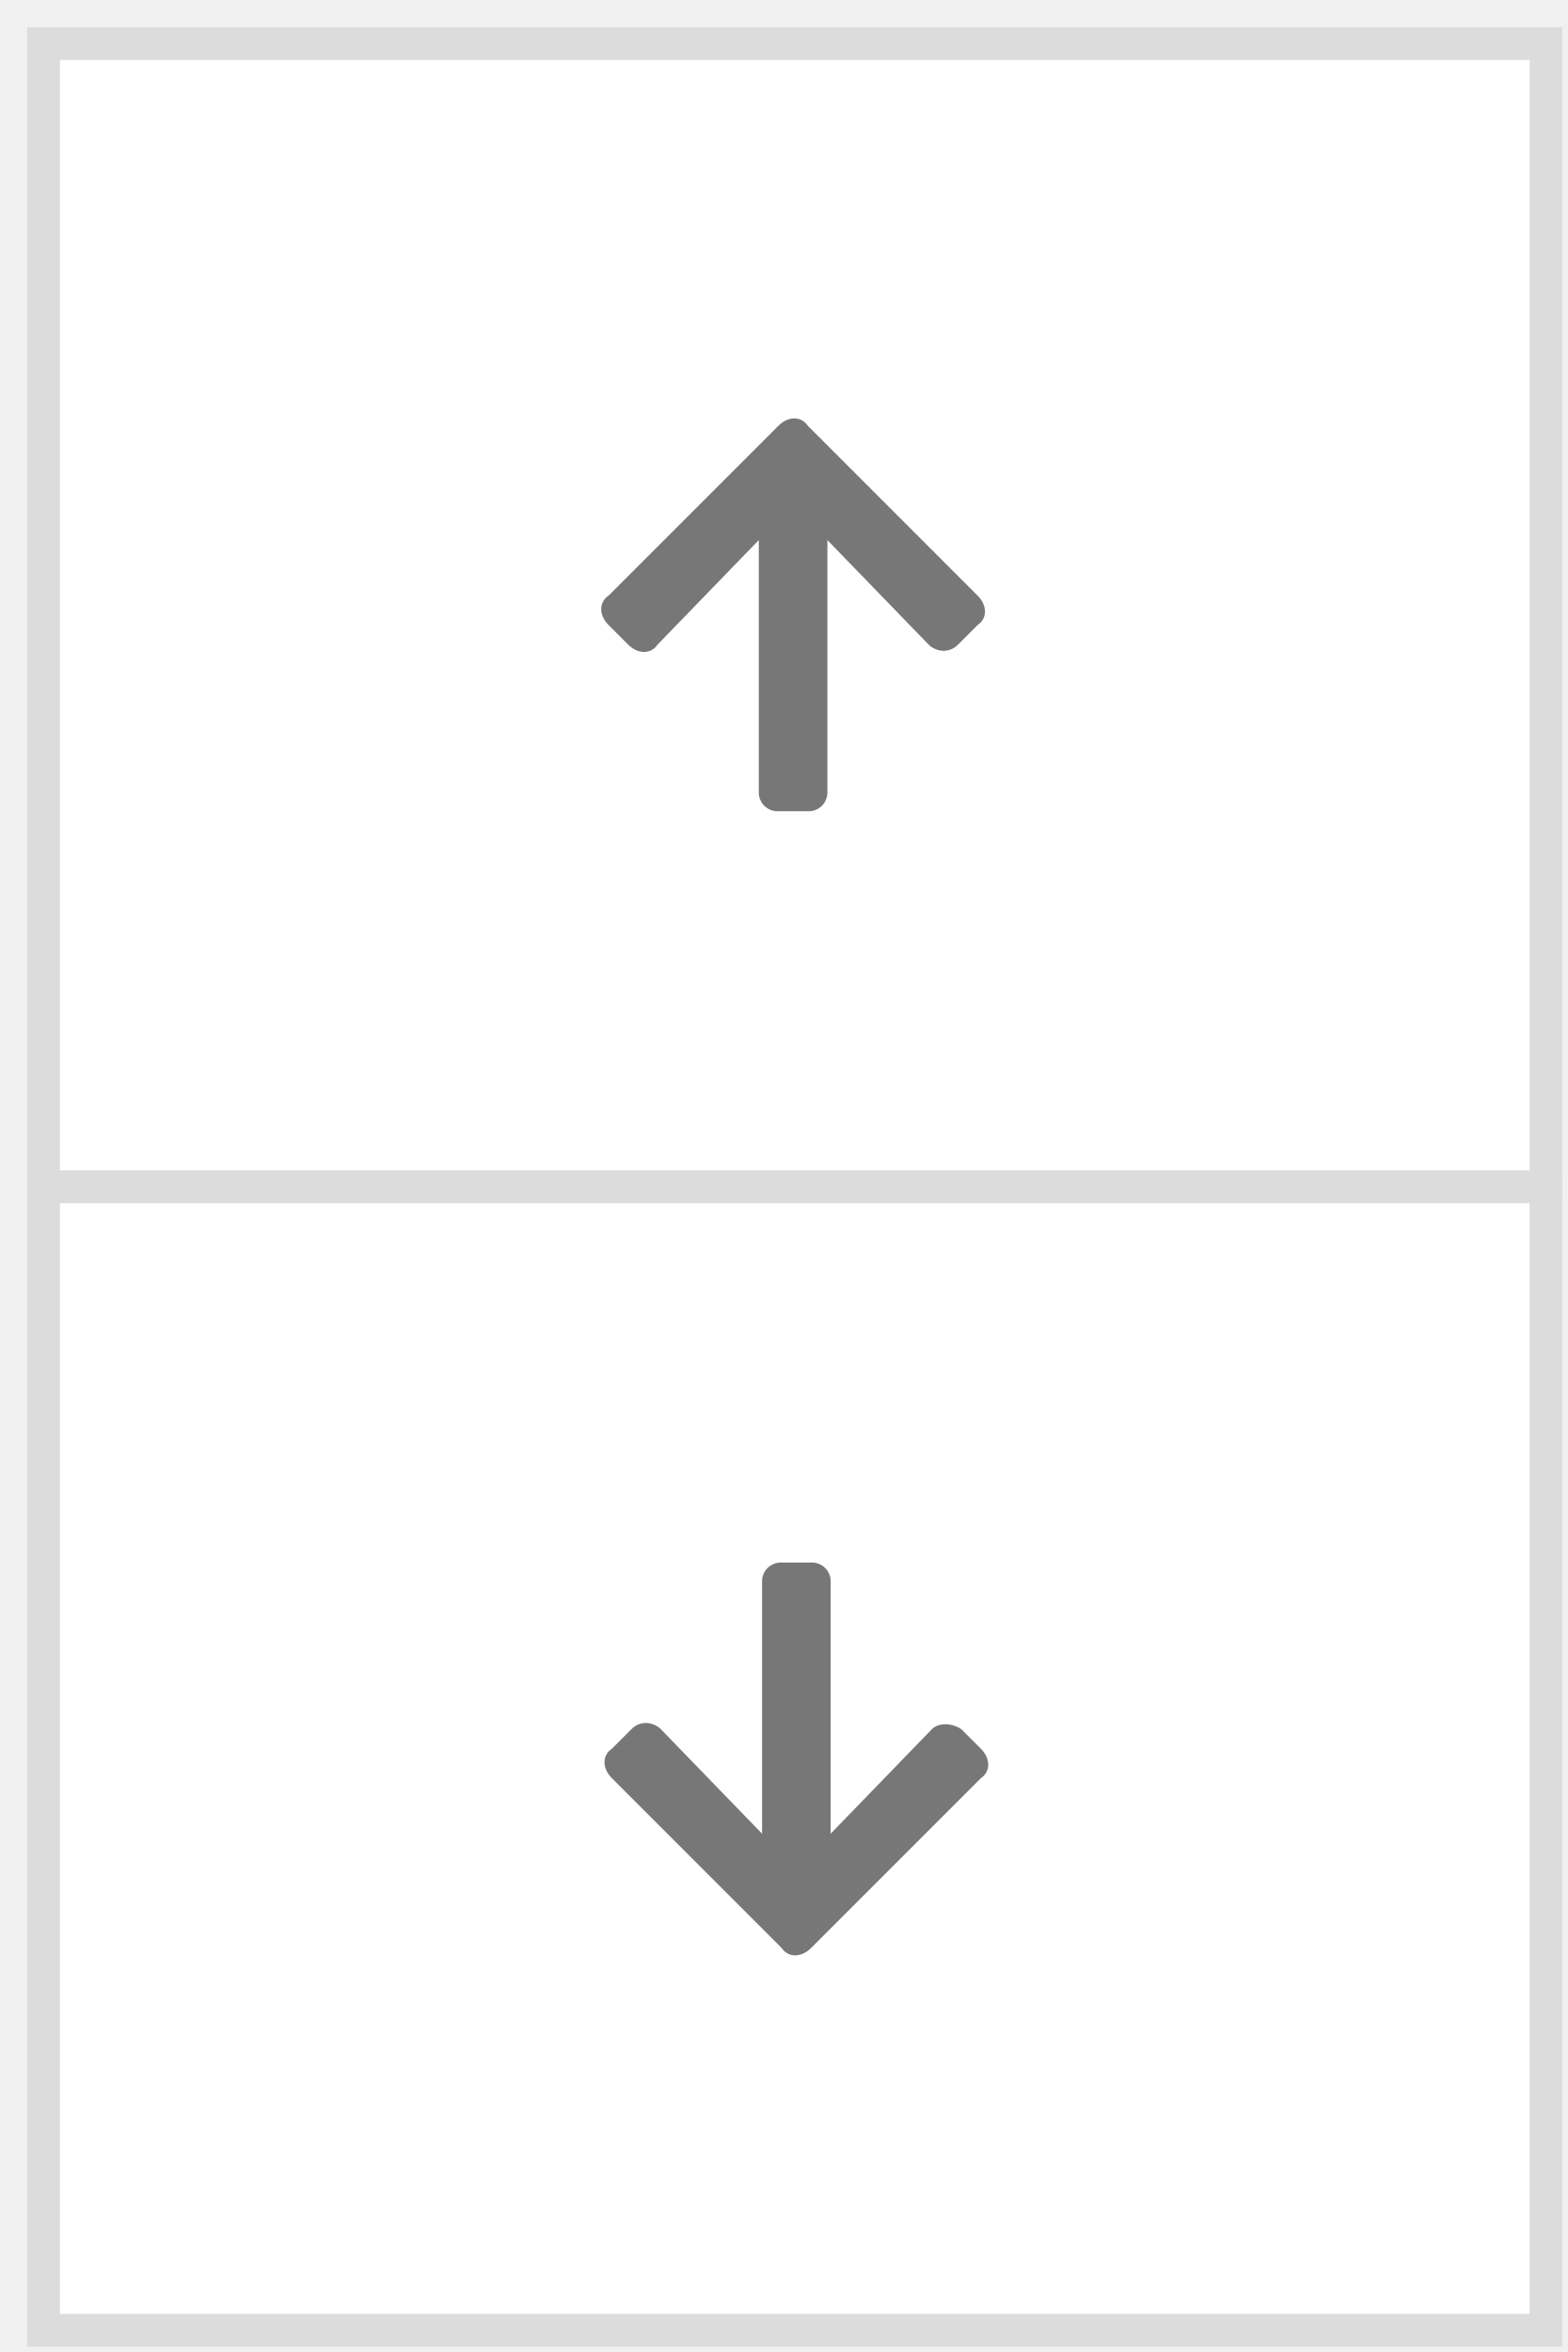
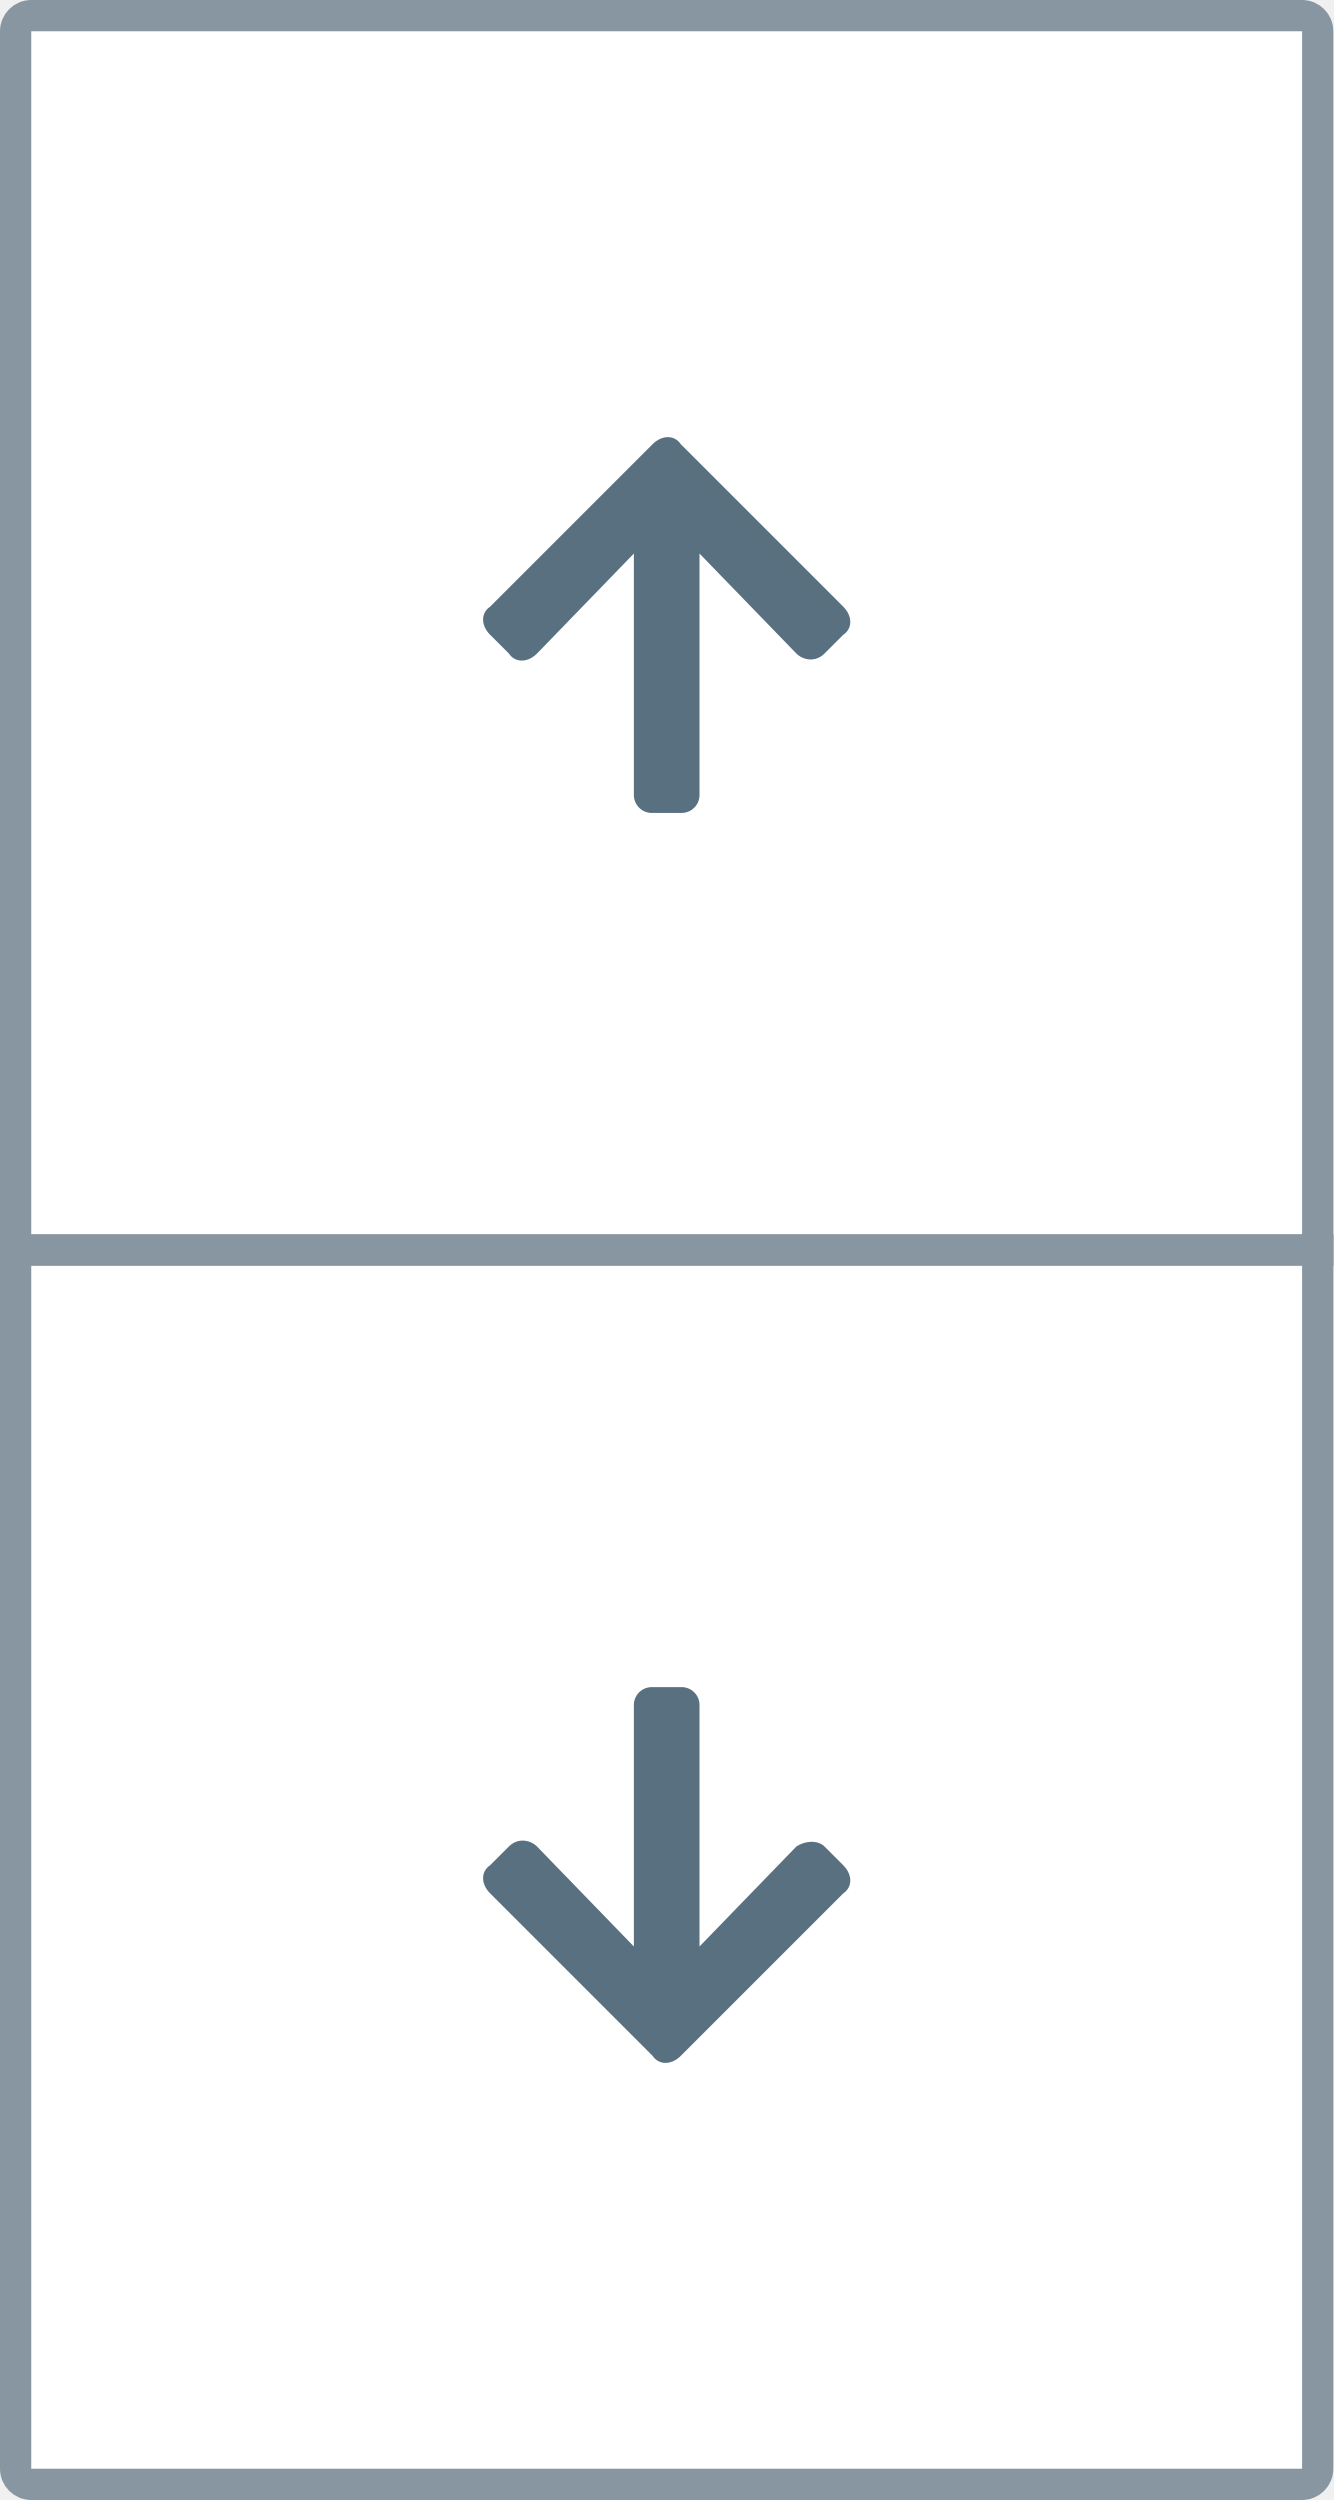
- <svg xmlns="http://www.w3.org/2000/svg" width="36" height="54" fill="none">
-   <g fill="#fff" stroke="#dcdcdc" stroke-width=".75" stroke-miterlimit="10">
-     <path d="M35.5 1H1V27.25H35.5V1Z" />
-     <path d="M35.5 27.25H1V53.5H35.5V27.25Z" />
-   </g>
-   <path d="M14.425 14.8l-.45-.45c-.225-.225-.225-.525 0-.675l3.9-3.9c.225-.225.525-.225.675 0l3.9 3.9c.225.225.225.525 0 .675l-.45.45c-.225.225-.525.15-.675 0L19 12.4v5.775a.43.43 0 0 1-.45.45h-.675a.43.43 0 0 1-.45-.45V12.4L15.1 14.8c-.15.225-.45.225-.675 0zm7.65 24.9l.45.45c.225.225.225.525 0 .675l-3.9 3.9c-.225.225-.525.225-.675 0l-3.9-3.9c-.225-.225-.225-.525 0-.675l.45-.45c.225-.225.525-.15.675 0l2.325 2.4v-5.775a.43.43 0 0 1 .45-.45h.675a.43.43 0 0 1 .45.45V42.1l2.325-2.4c.15-.15.45-.15.675 0z" fill="#777" />
+ <svg xmlns="http://www.w3.org/2000/svg" width="32" height="60" fill="none">
+   <use href="#B" fill="#fff" />
+   <use href="#B" stroke="#8796a1" stroke-width=".75" />
+   <path d="M32 29.625H0v.75h32v-.75z" fill="#8796a1" />
+   <path d="M12.213 15.685l-.45-.45c-.225-.225-.225-.525 0-.675l3.9-3.9c.225-.225.525-.225.675 0l3.9 3.9c.225.225.225.525 0 .675l-.45.45c-.225.225-.525.15-.675 0l-2.325-2.4v5.775a.43.43 0 0 1-.45.45h-.675a.43.43 0 0 1-.45-.45v-5.775l-2.325 2.4c-.225.225-.525.225-.675 0z" fill="#58707f" />
+   <path d="M0 30.375h32v-.75H0v.75z" fill="#8796a1" />
+   <path d="M19.788 44.316l.45.45c.225.225.225.525 0 .675l-3.9 3.9c-.225.225-.525.225-.675 0l-3.9-3.9c-.225-.225-.225-.525 0-.675l.45-.45c.225-.225.525-.15.675 0l2.325 2.4v-5.775a.43.43 0 0 1 .45-.45h.675a.43.43 0 0 1 .45.45v5.775l2.325-2.4c.225-.15.525-.15.675 0z" fill="#58707f" />
+   <defs>
+     <path id="B" d="M.75.375h30.5c.207 0 .375.168.375.375v58.5c0 .207-.168.375-.375.375H.75c-.207 0-.375-.168-.375-.375V.75C.375.543.543.375.75.375z" />
+   </defs>
</svg>
